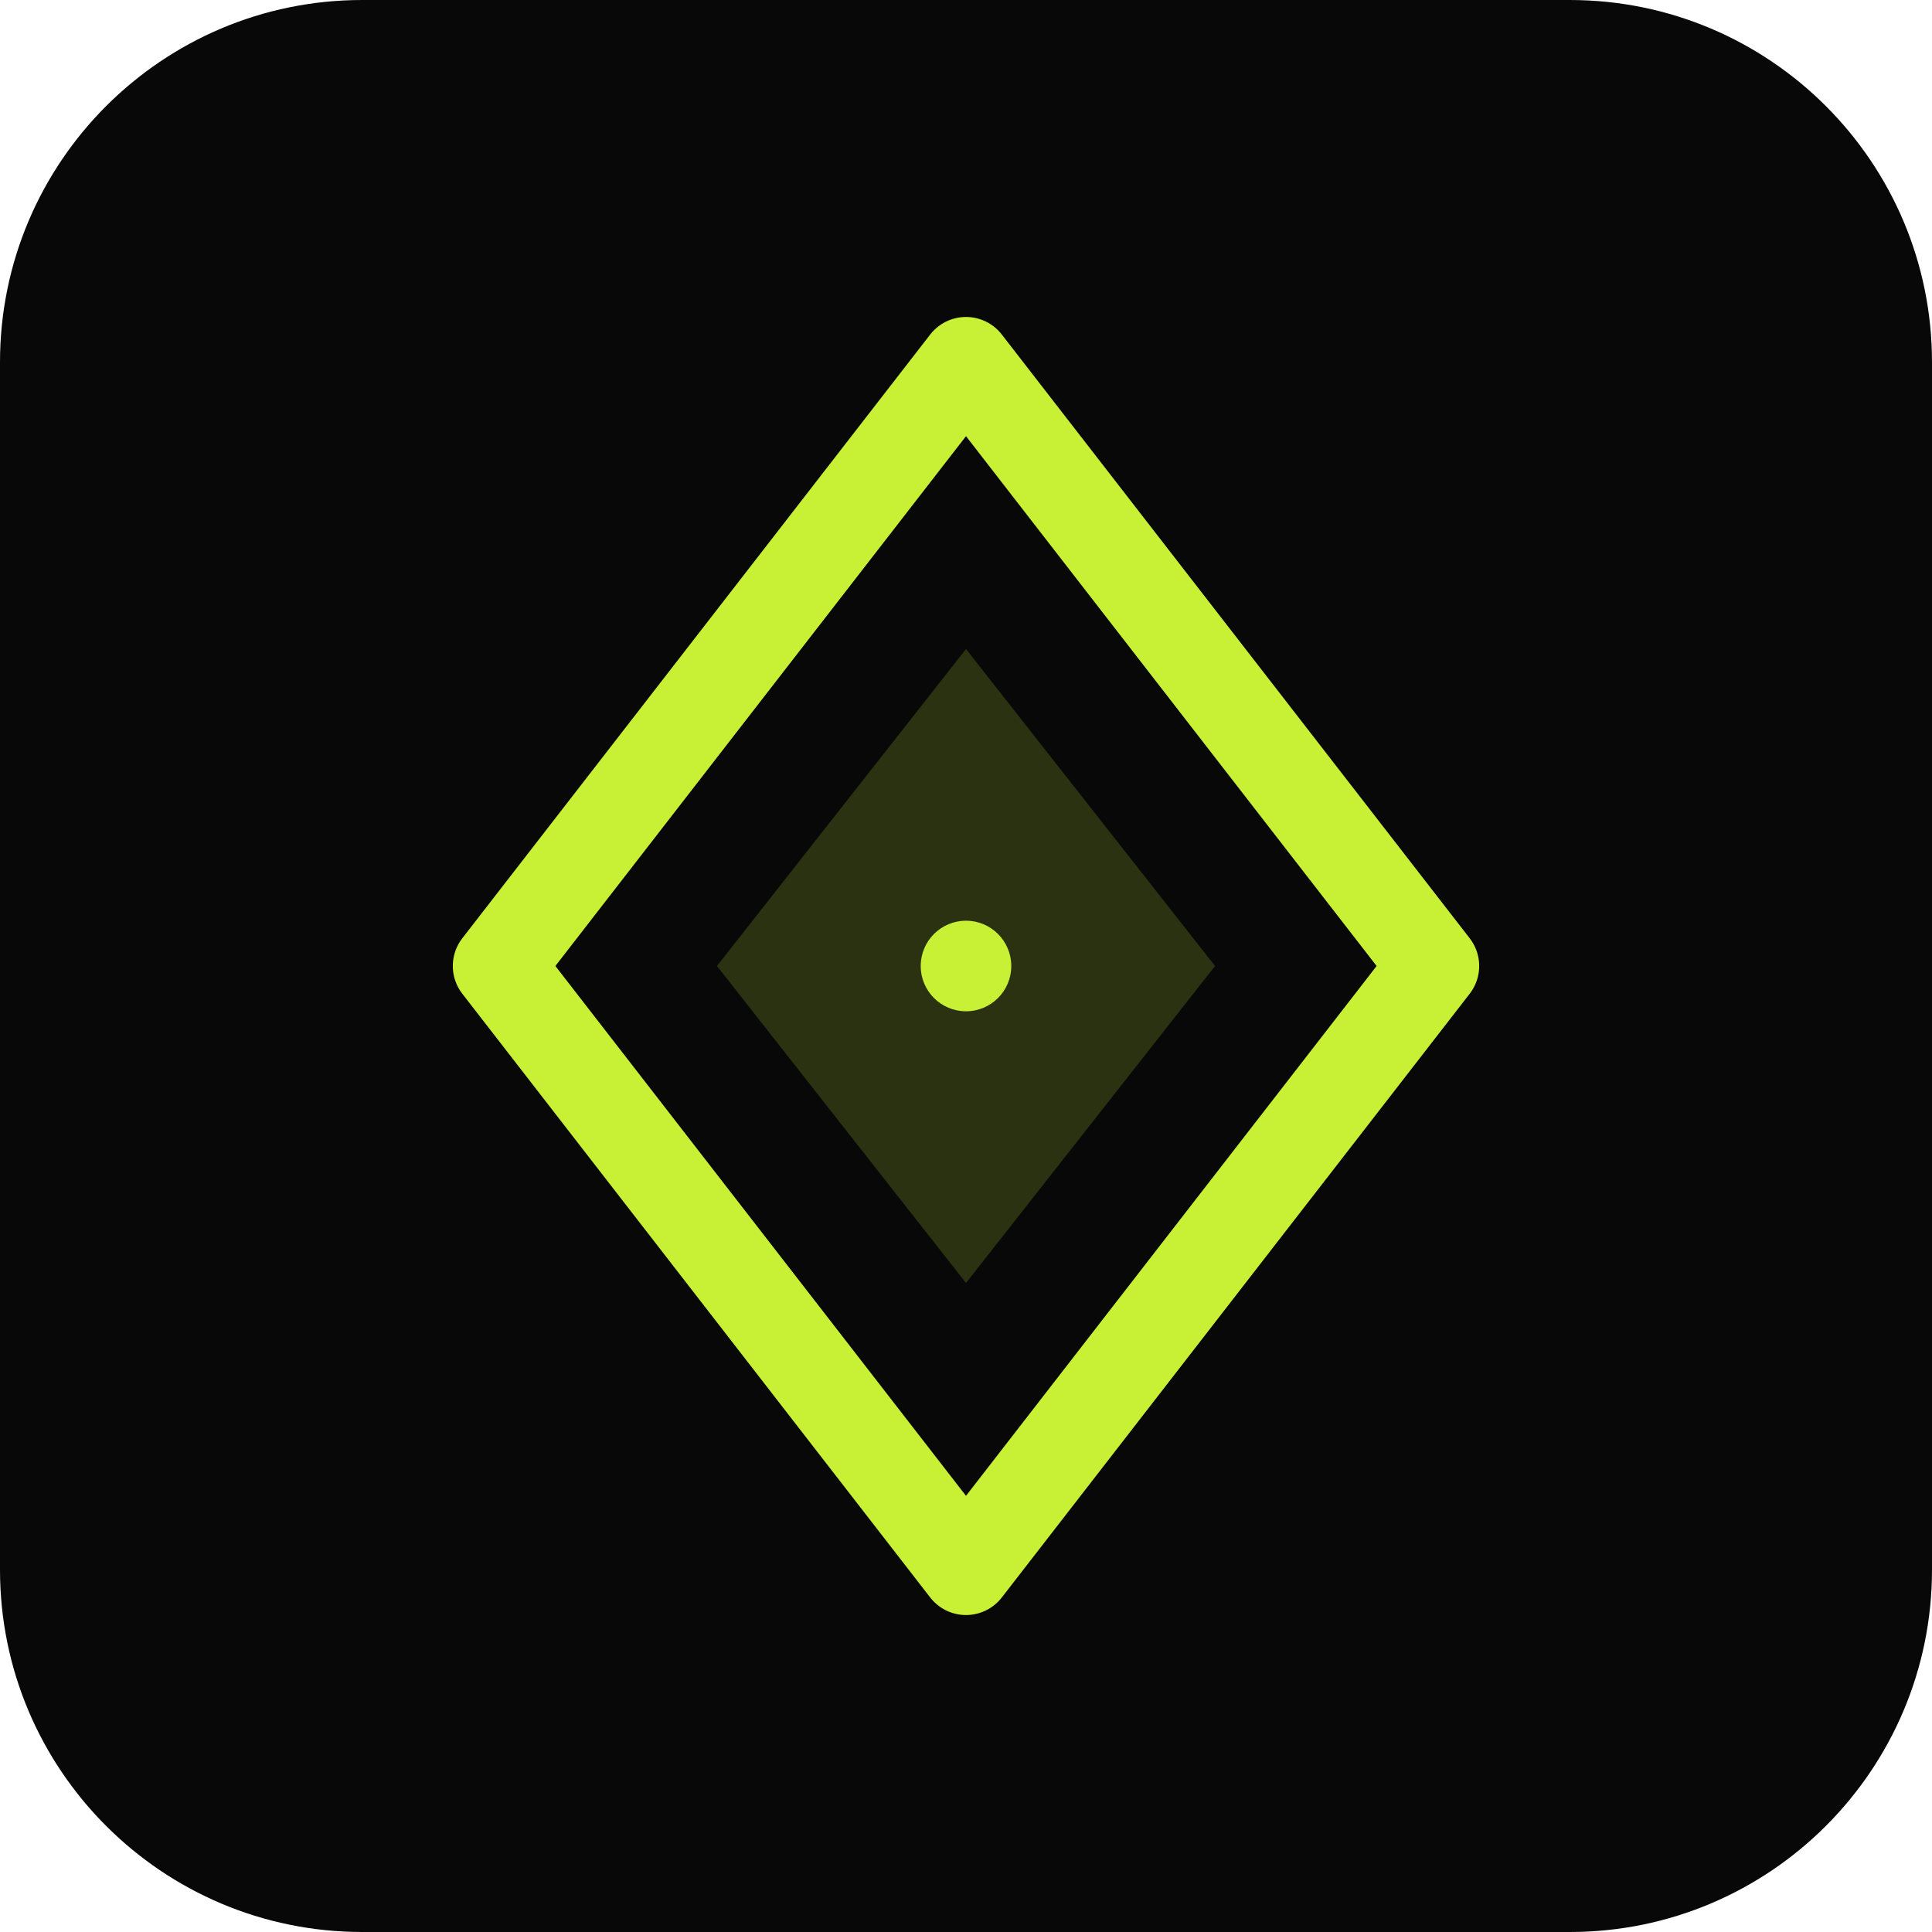
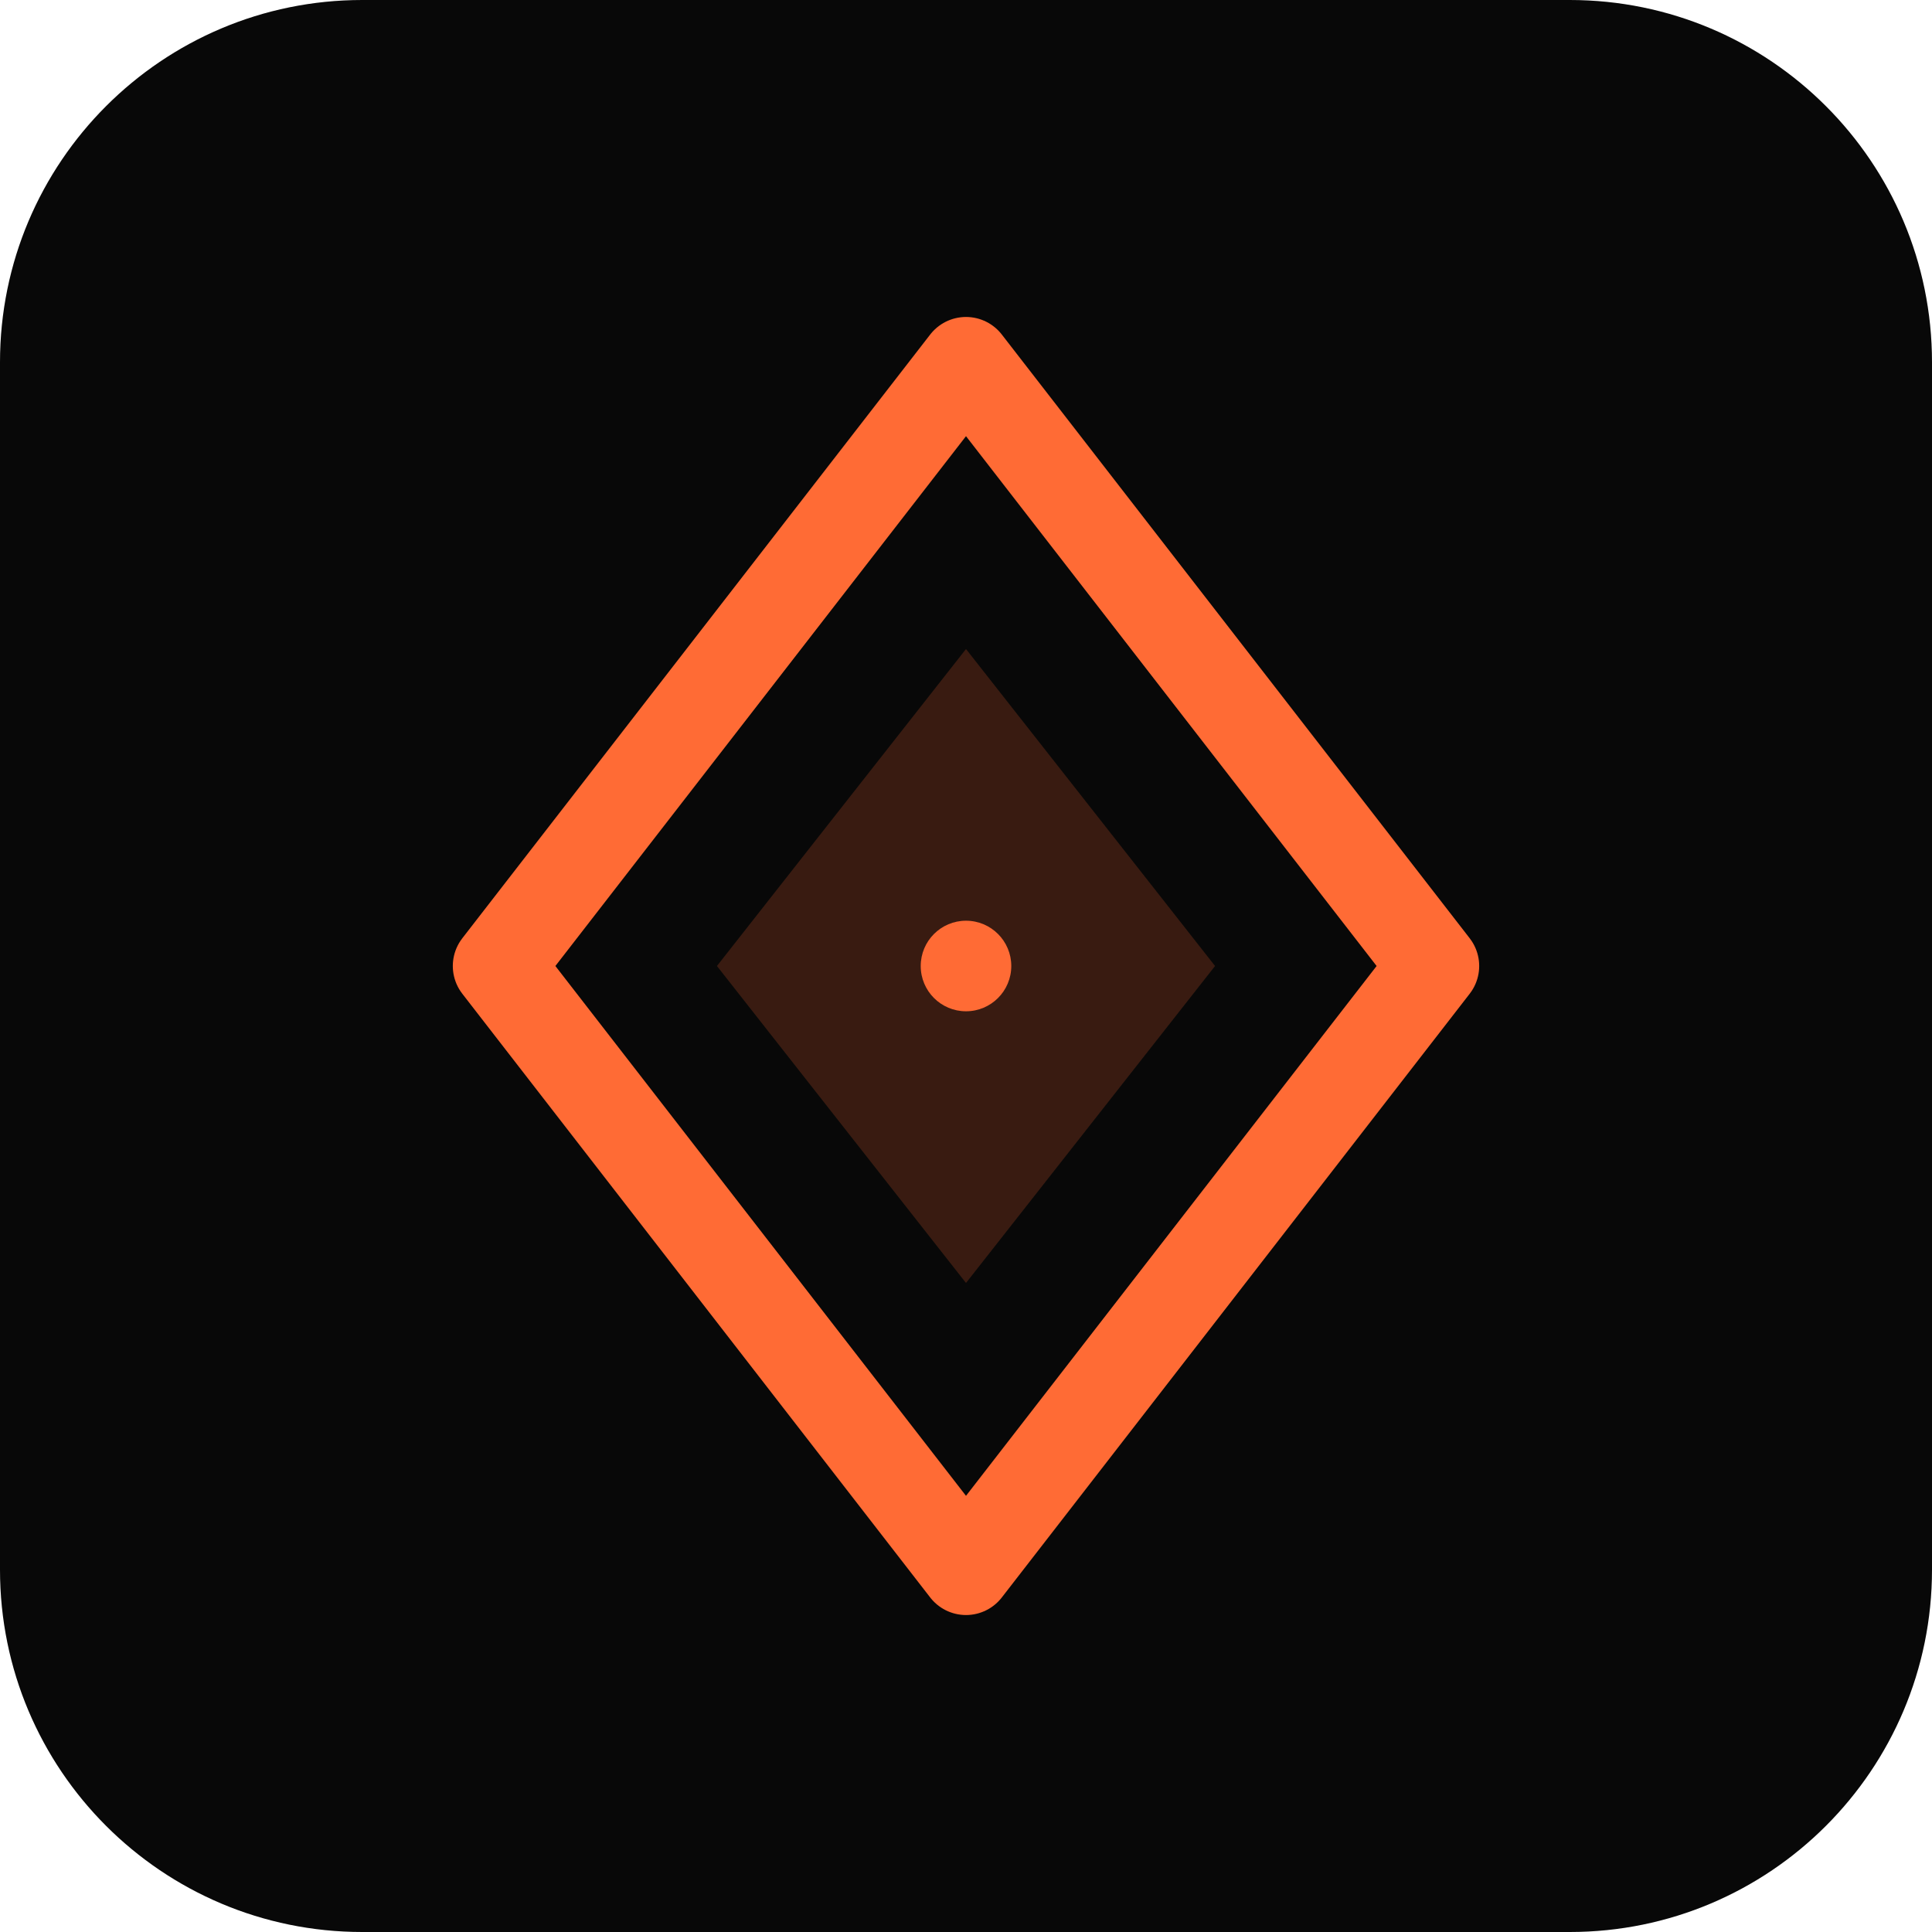
<svg xmlns="http://www.w3.org/2000/svg" viewBox="0 0 512 512">
  <rect width="512" height="512" fill="#080808" rx="96" />
-   <path d="M 256 96 L 380 256 L 256 416 L 132 256 Z" fill="none" stroke="#C8F135" stroke-width="24" stroke-linejoin="round" />
-   <path d="M 256 172 L 322 256 L 256 340 L 190 256 Z" fill="#C8F135" opacity="0.18" />
-   <circle cx="256" cy="256" r="12" fill="#C8F135" />
+   <path d="M 256 96 L 380 256 L 256 416 L 132 256 Z" fill="none" stroke="#FF6B35" stroke-width="24" stroke-linejoin="round" />
+   <path d="M 256 172 L 322 256 L 256 340 L 190 256 Z" fill="#FF6B35" opacity="0.2" />
+   <circle cx="256" cy="256" r="12" fill="#FF6B35" />
</svg>
